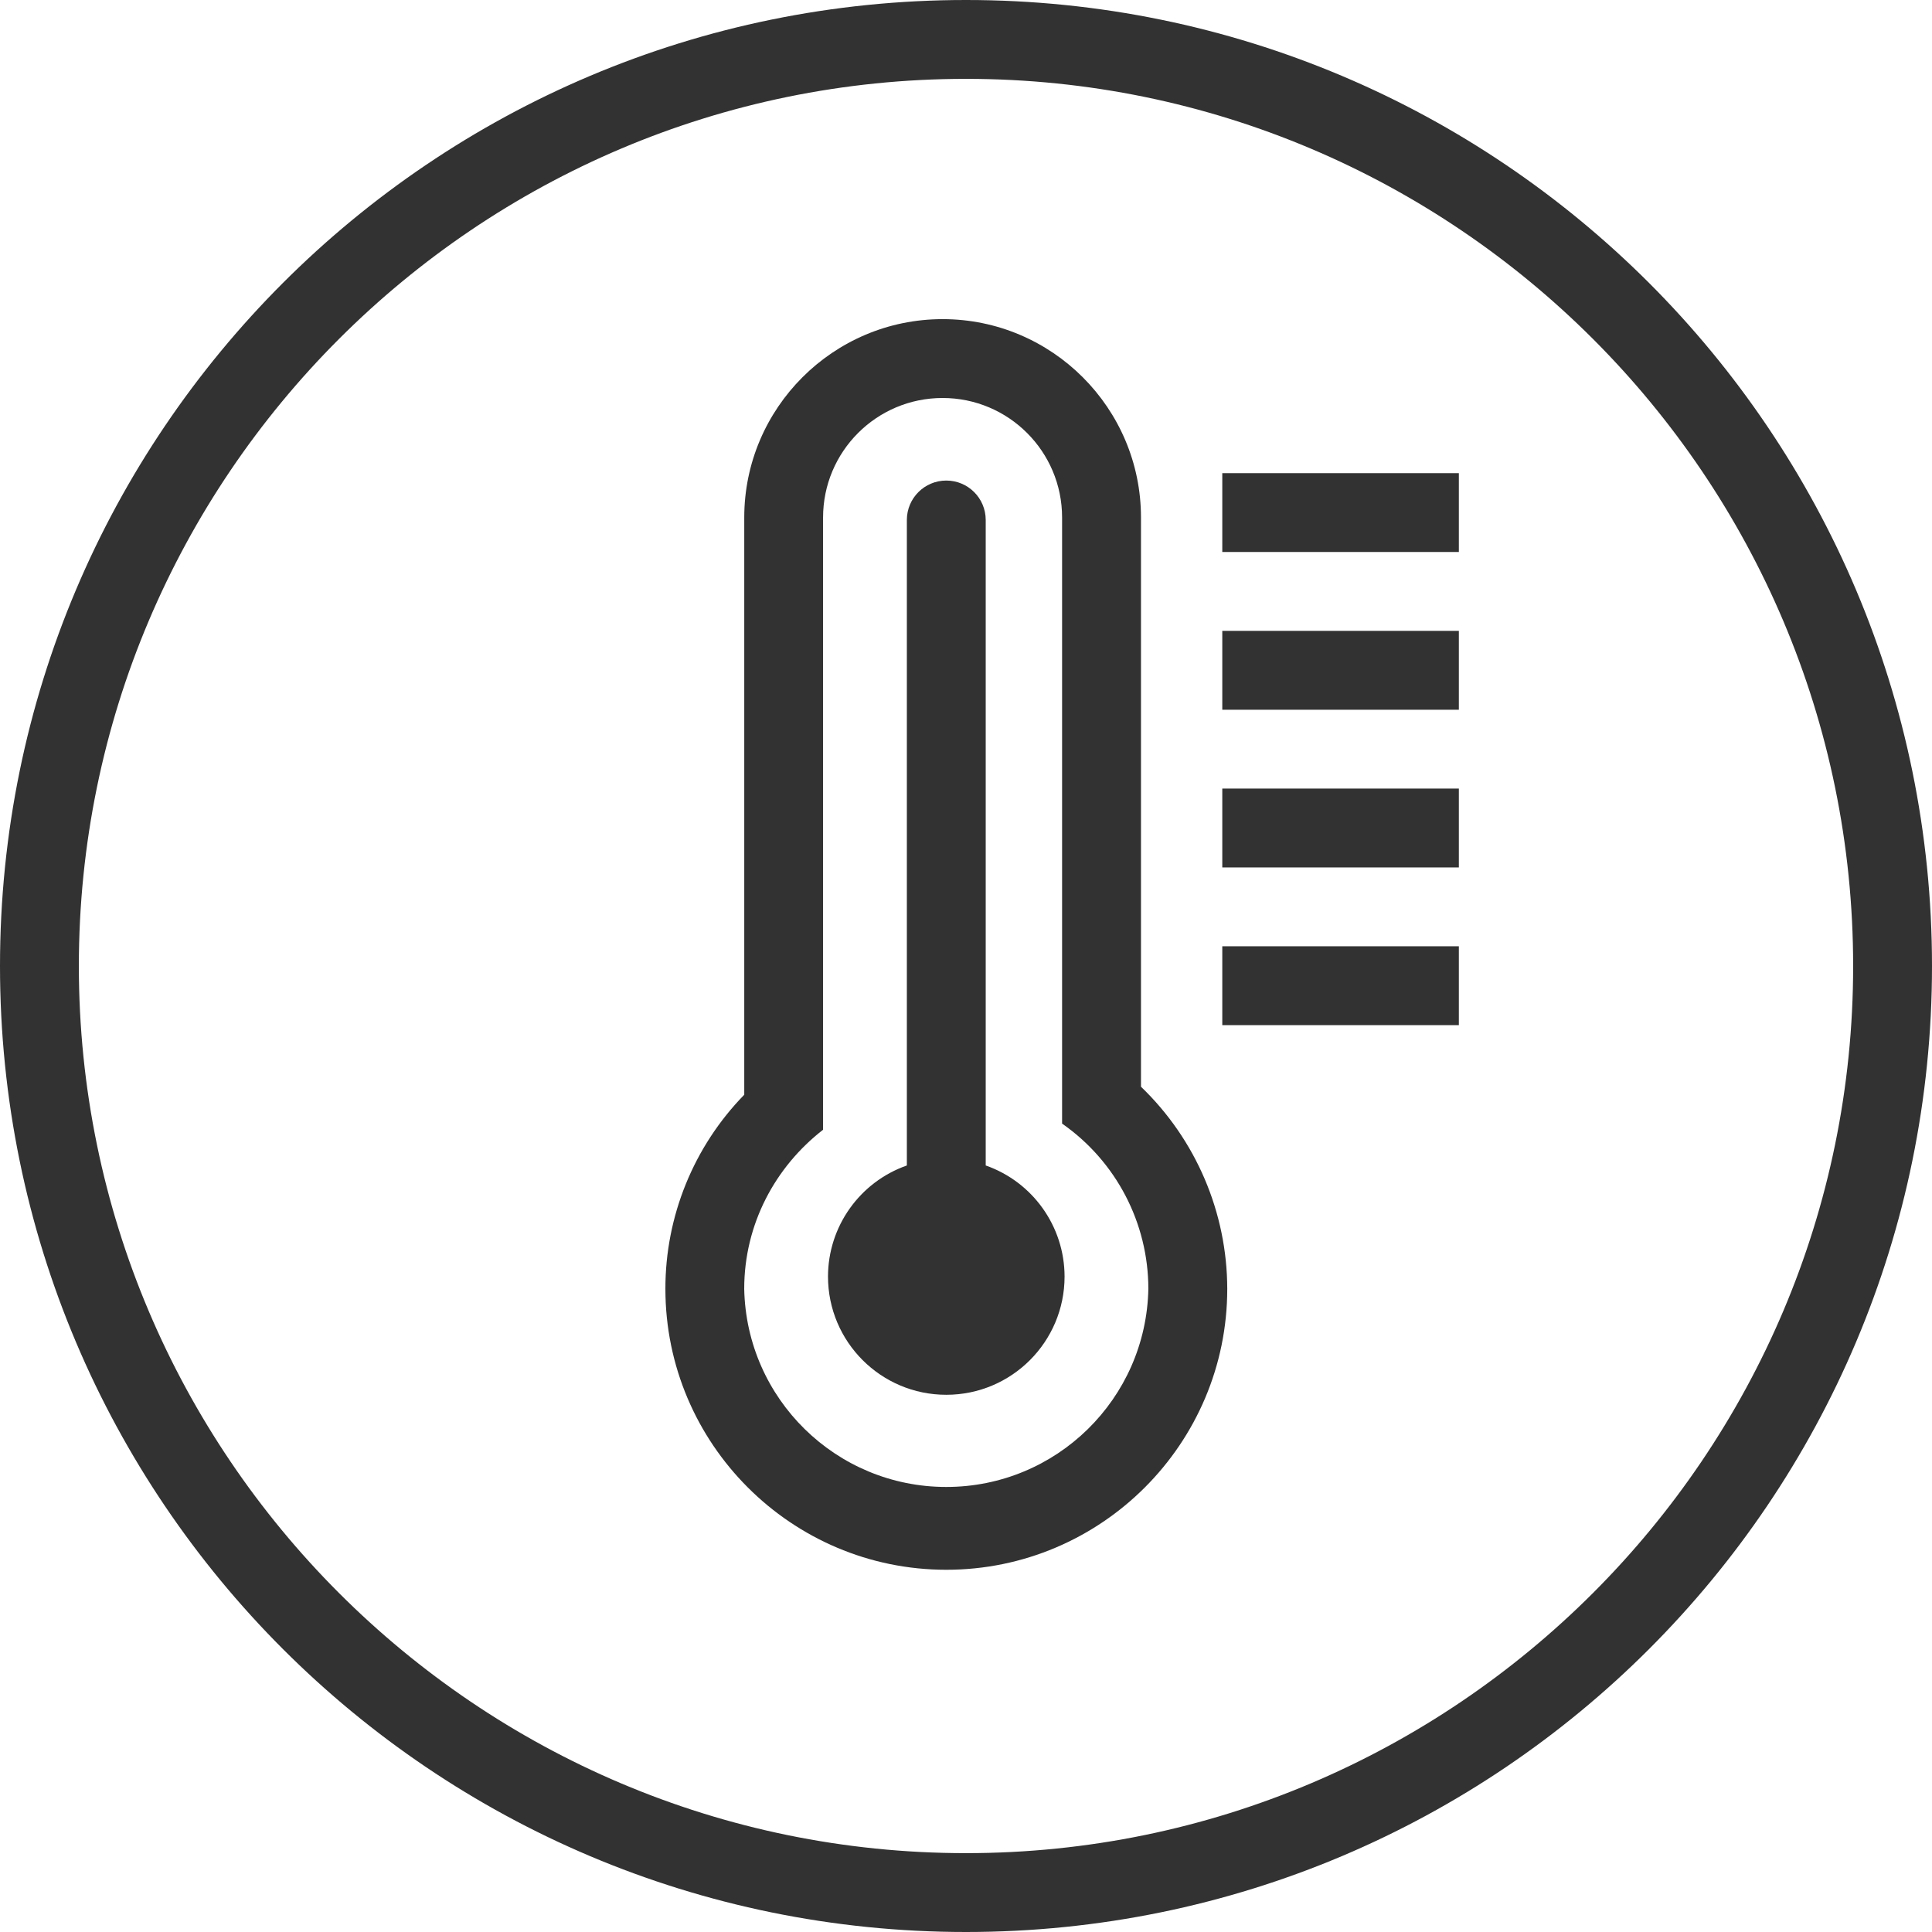
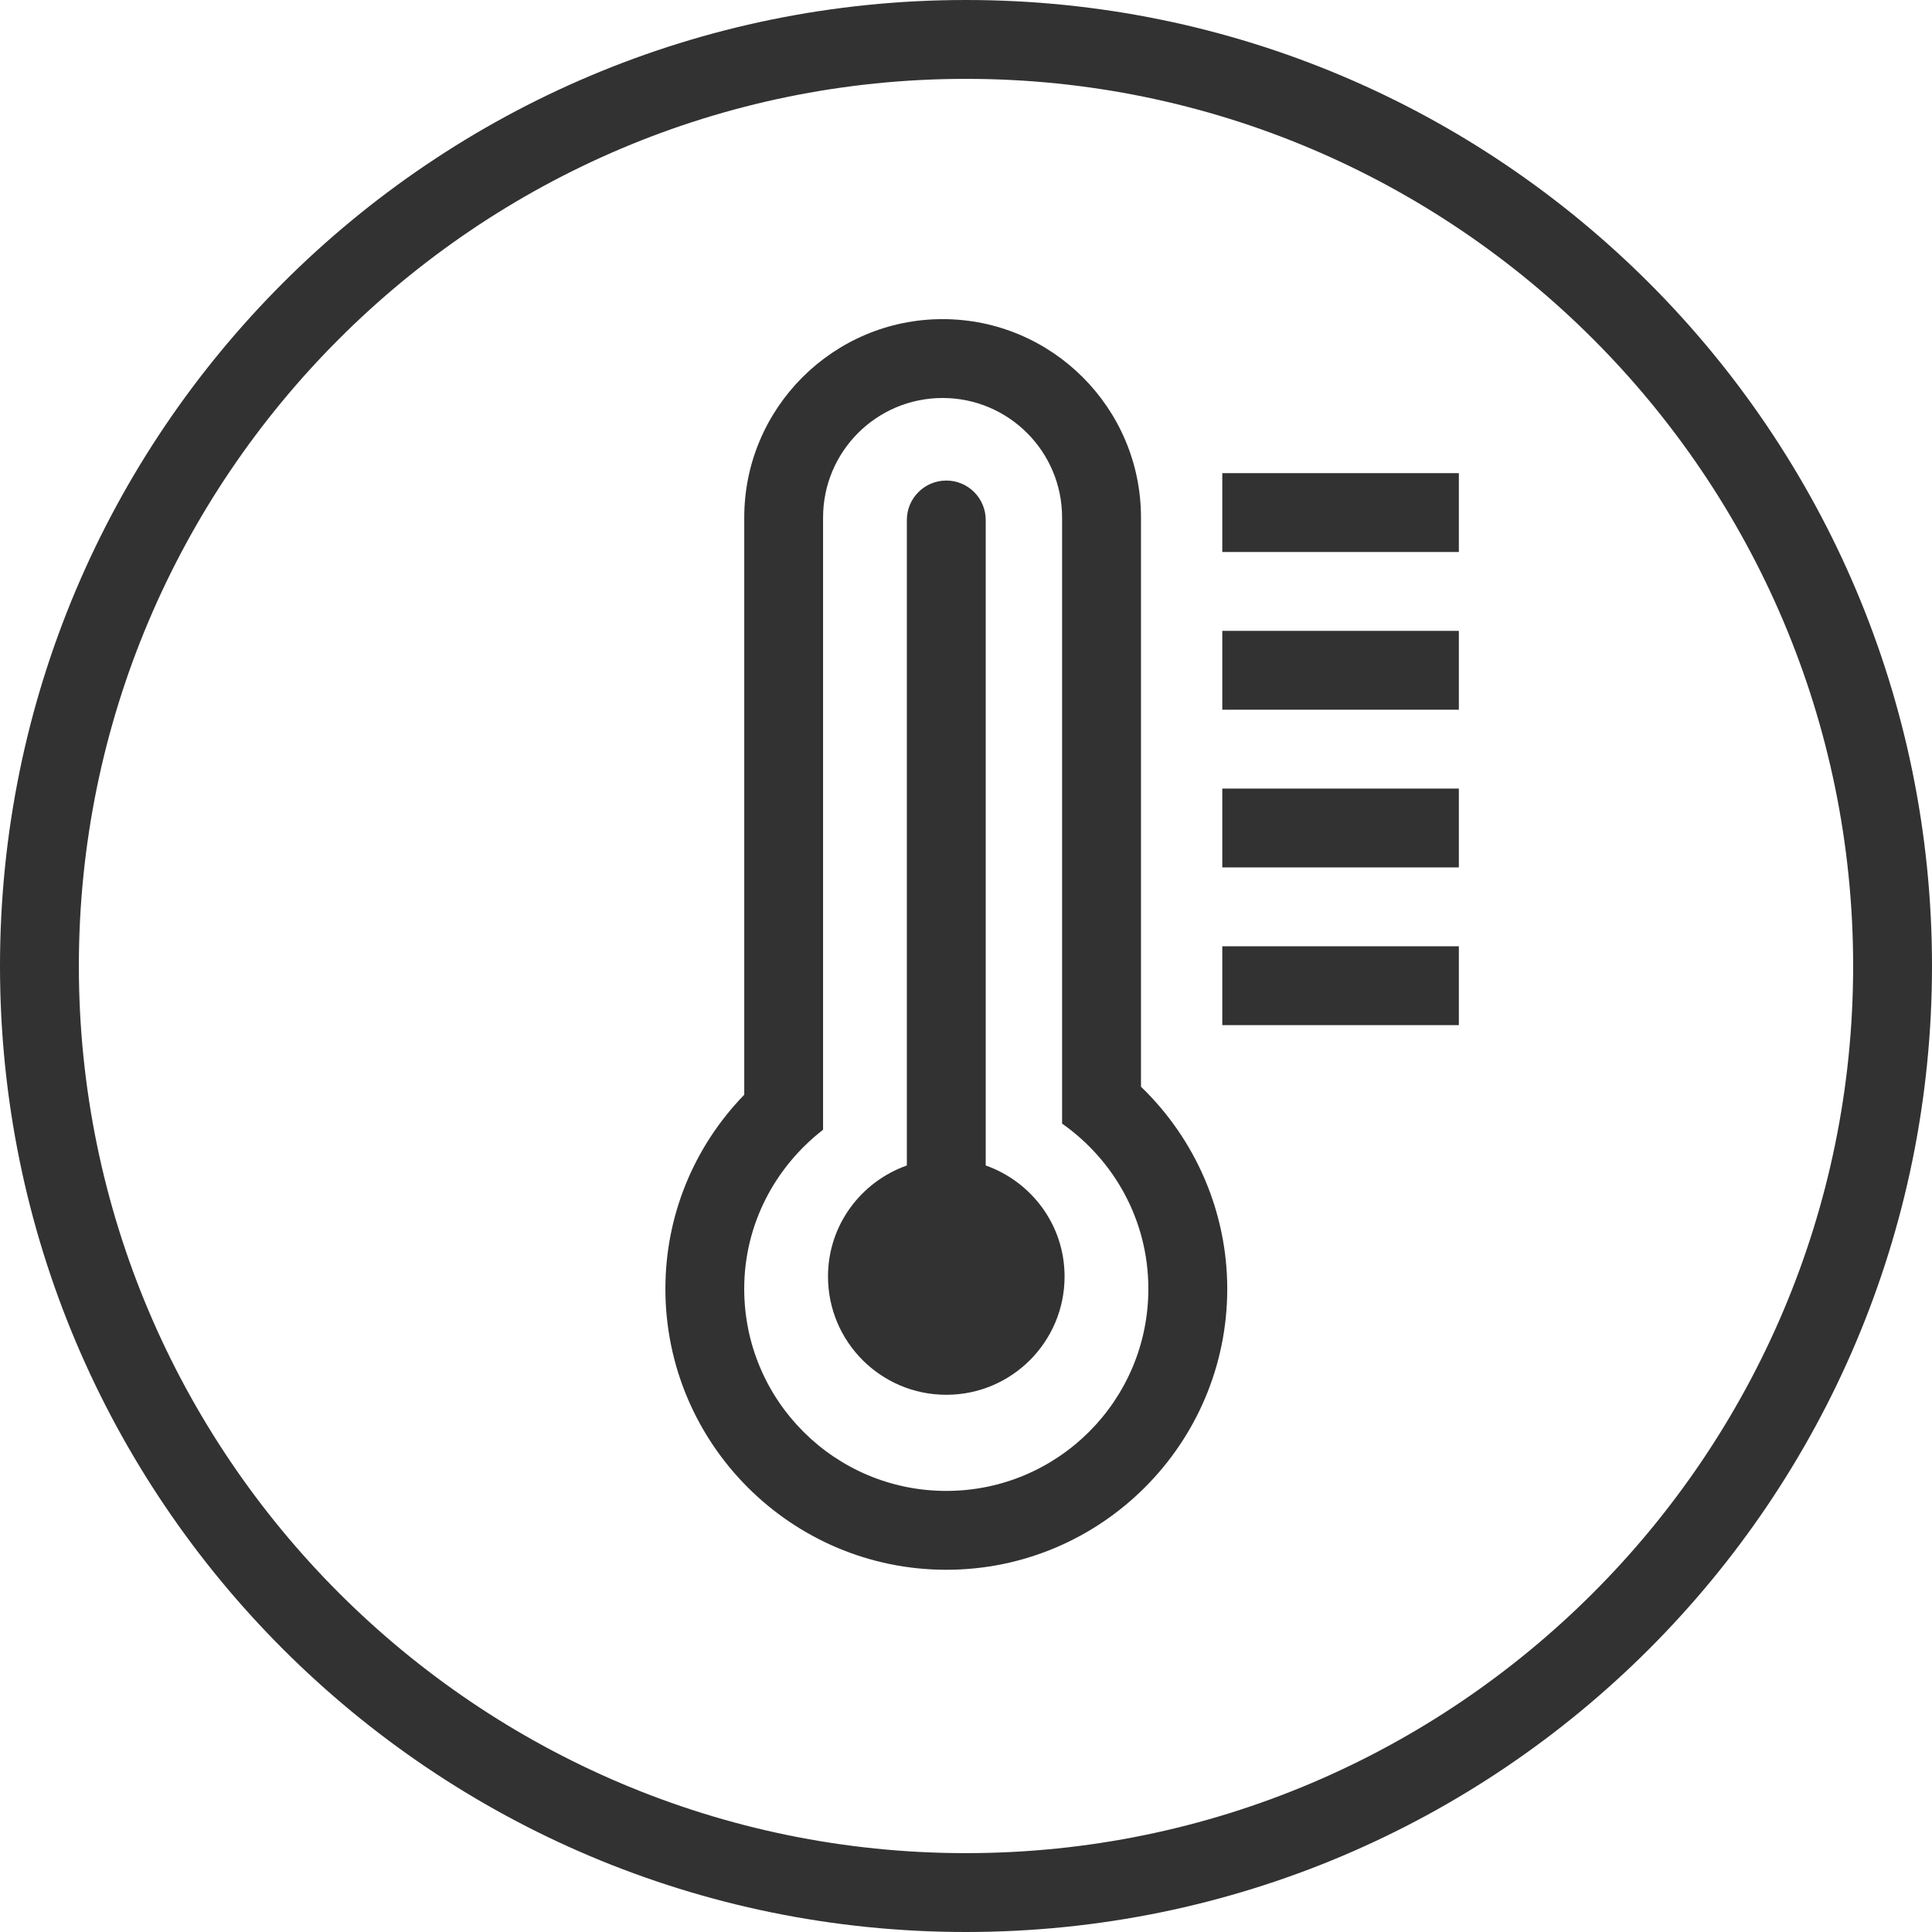
- <svg xmlns="http://www.w3.org/2000/svg" width="49" height="49" viewBox="0 0 49 49">
-   <g fill="#323232">
-     <path d="M24.5 0C10.969 0 0 10.969 0 24.5S10.969 49 24.5 49 49 38.031 49 24.5 38.031 0 24.5 0zm0 47C12.093 47 2 36.906 2 24.5 2 12.093 12.093 2 24.5 2 36.906 2 47 12.093 47 24.5 47 36.906 36.906 47 24.5 47z" />
-     <path d="M28.938 13.125c0-2.774-2.257-5.031-5.031-5.031s-5.031 2.257-5.031 5.031v14.64a7.042 7.042 0 0 0-2 4.923c0 3.929 3.196 7.125 7.125 7.125s7.125-3.196 7.125-7.125a7.127 7.127 0 0 0-2.188-5.126V13.125zm.187 19.563a5.126 5.126 0 0 1-10.25 0c0-1.647.792-3.098 2-4.035V13.125a3.031 3.031 0 1 1 6.062 0v15.372a5.114 5.114 0 0 1 2.188 4.191z" />
-     <path d="M25 29.559V13.188a1 1 0 1 0-2 0v16.371a2.99 2.99 0 0 0-2 2.816 3 3 0 1 0 6 0 2.99 2.99 0 0 0-2-2.816zM31 12h6v2h-6zM31 16h6v2h-6zM31 20h6v2h-6zM31 24h6v2h-6z" />
+ <svg xmlns="http://www.w3.org/2000/svg" version="1.1" id="Layer_1" x="0px" y="0px" width="49px" height="49px" viewBox="0 0 49 49" enable-background="new 0 0 49 49" xml:space="preserve">
+   <g>
+     <path fill="#323232" d="M24.5,0C10.969,0,0,10.969,0,24.5C0,38.031,10.969,49,24.5,49C38.031,49,49,38.031,49,24.5   C49,10.969,38.031,0,24.5,0z M24.5,47C12.093,47,2,36.906,2,24.5C2,12.093,12.093,2,24.5,2C36.906,2,47,12.093,47,24.5   C47,36.906,36.906,47,24.5,47z" />
+     <path fill="#323232" d="M28.938,13.125c0-2.774-2.257-5.031-5.031-5.031s-5.031,2.257-5.031,5.031v14.64   c-1.281,1.322-2,3.067-2,4.923c0,3.929,3.196,7.125,7.125,7.125s7.125-3.196,7.125-7.125c0-1.942-0.802-3.791-2.188-5.126V13.125z    M29.125,32.688c0,2.83-2.295,5.125-5.125,5.125c-2.831,0-5.125-2.295-5.125-5.125c0-1.647,0.792-3.098,2-4.035V13.125   c0-1.674,1.357-3.031,3.031-3.031c1.674,0,3.031,1.357,3.031,3.031v15.372C28.257,29.425,29.125,30.952,29.125,32.688z" />
+     <path fill="#323232" d="M25,29.559V13.188c0-0.552-0.447-1-1-1c-0.552,0-1,0.448-1,1v16.371c-1.163,0.413-2,1.512-2,2.816   c0,1.657,1.343,3,3,3c1.657,0,3-1.343,3-3C27,31.07,26.163,29.972,25,29.559z" />
+     <rect x="31" y="12" fill="#323232" width="6" height="2" />
+     <rect x="31" y="16" fill="#323232" width="6" height="2" />
+     <rect x="31" y="20" fill="#323232" width="6" height="2" />
+     <rect x="31" y="24" fill="#323232" width="6" height="2" />
  </g>
</svg>
